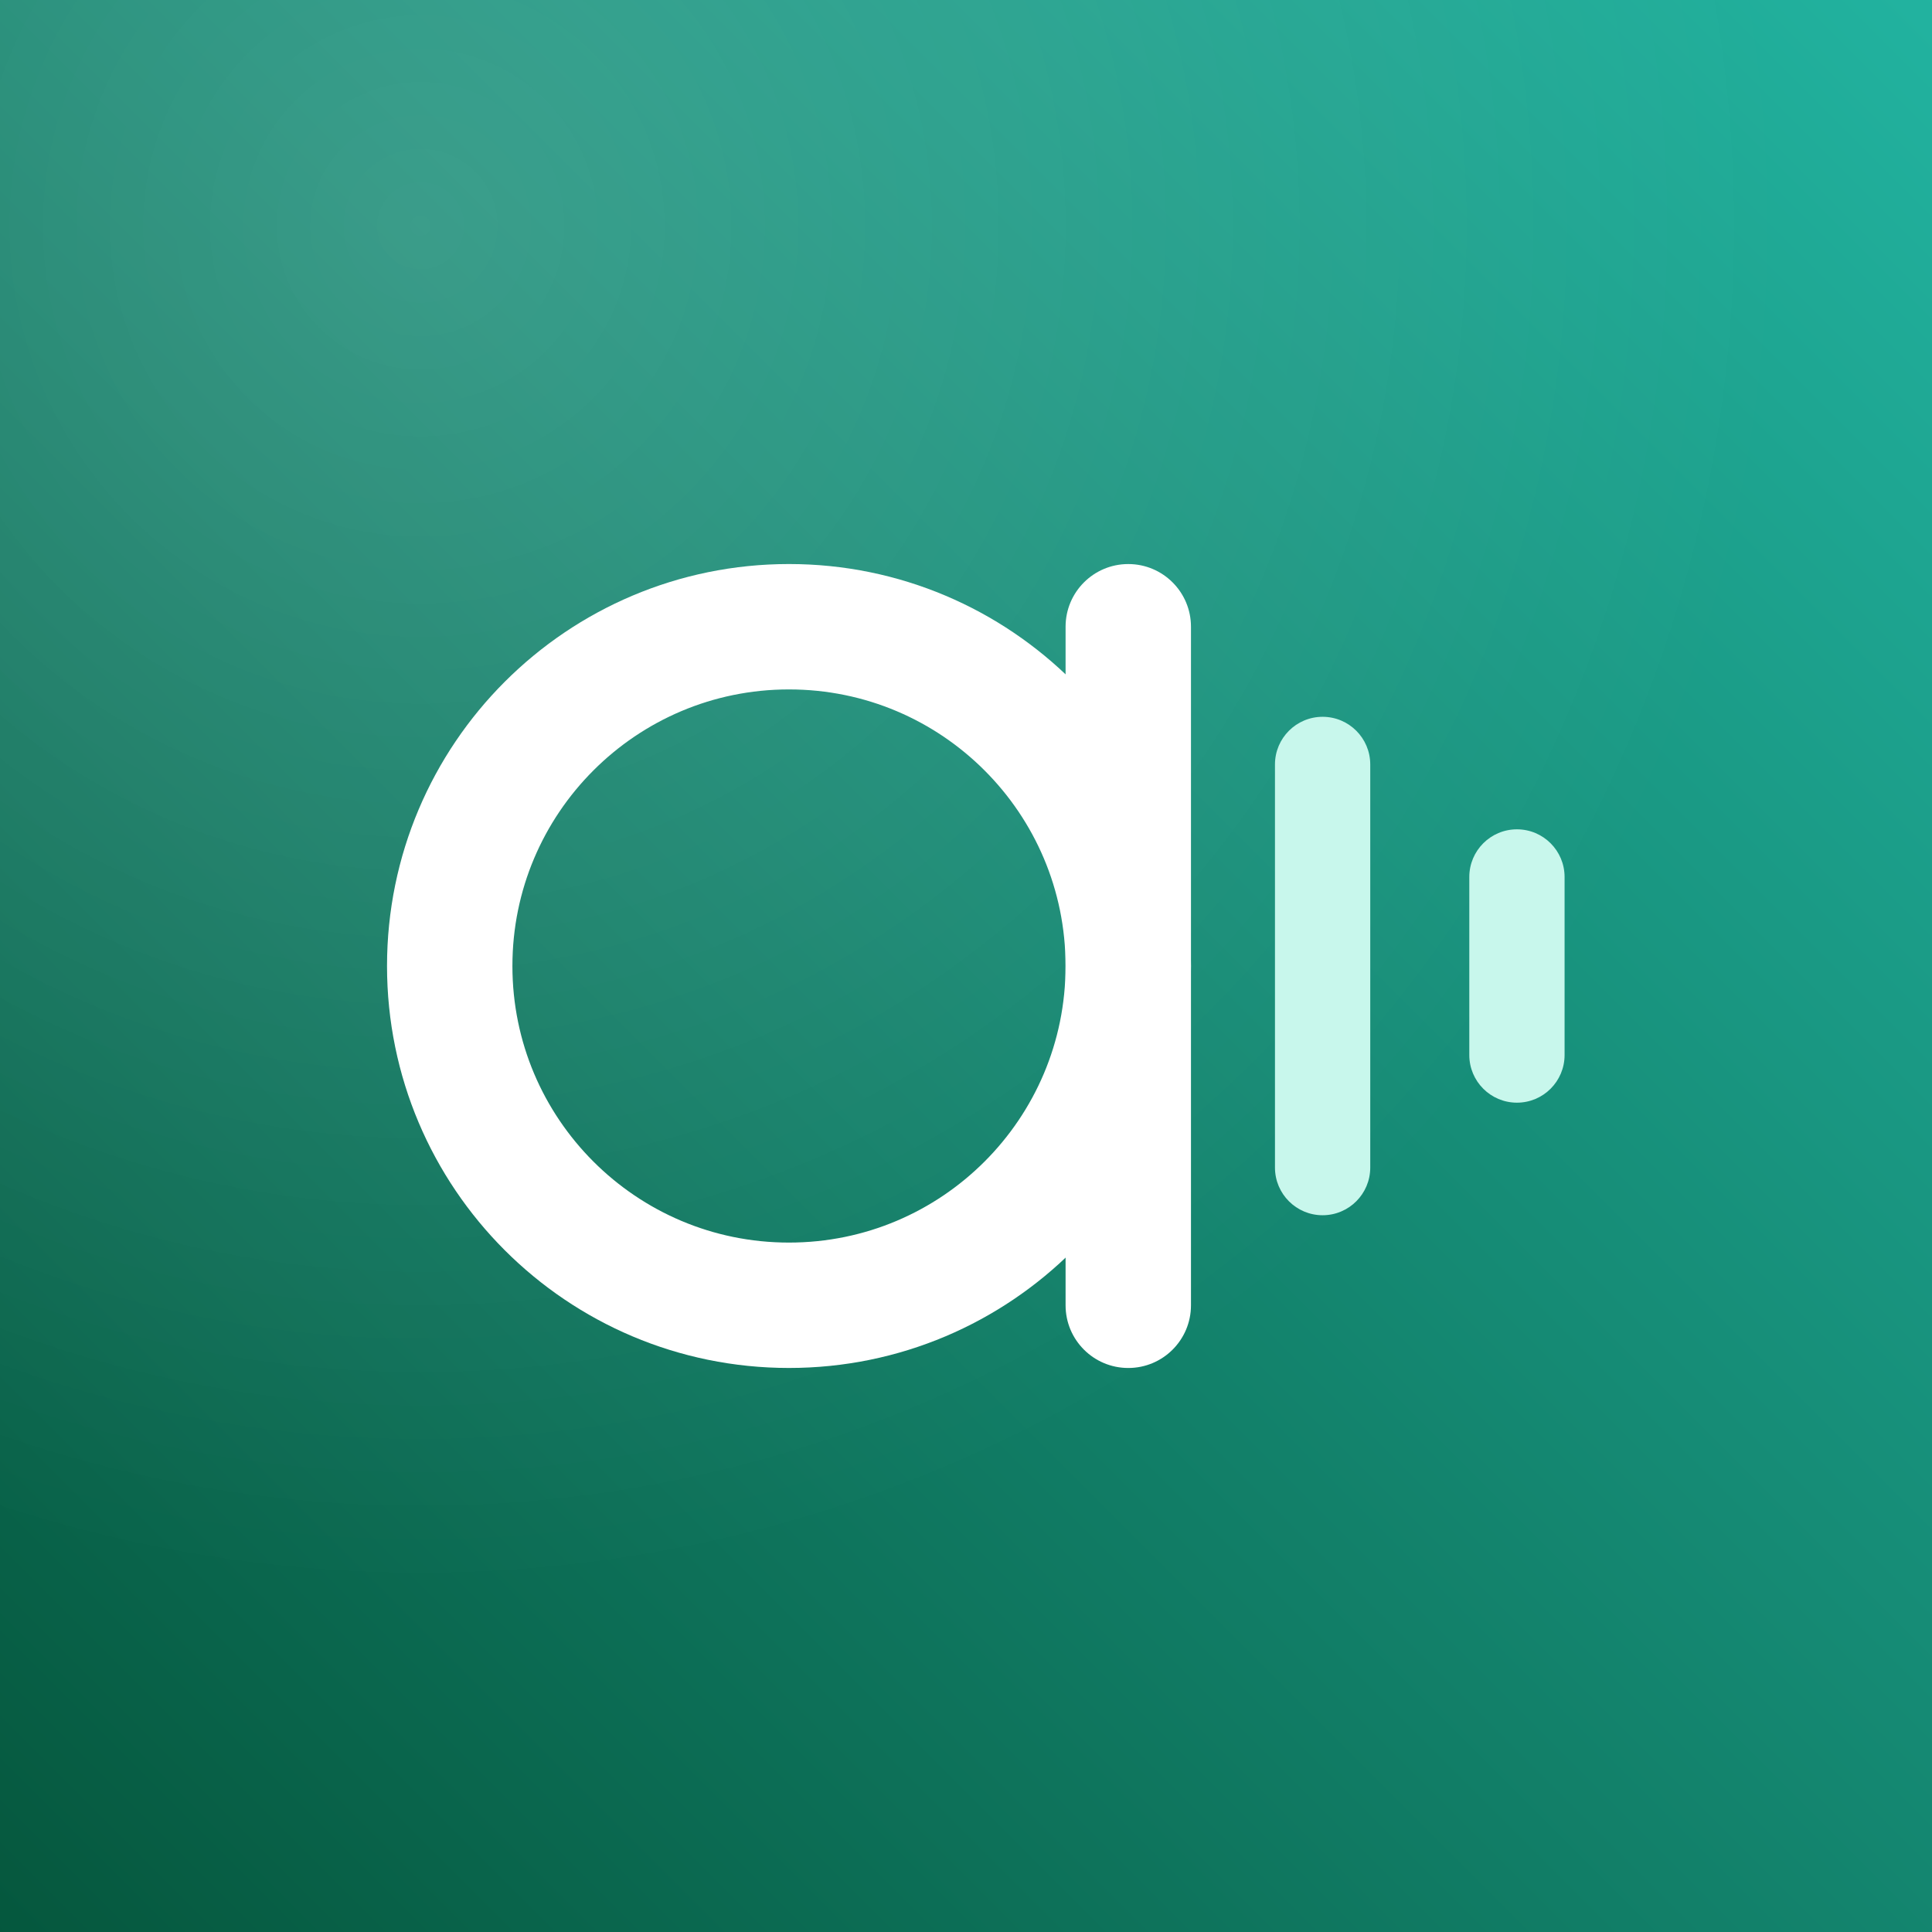
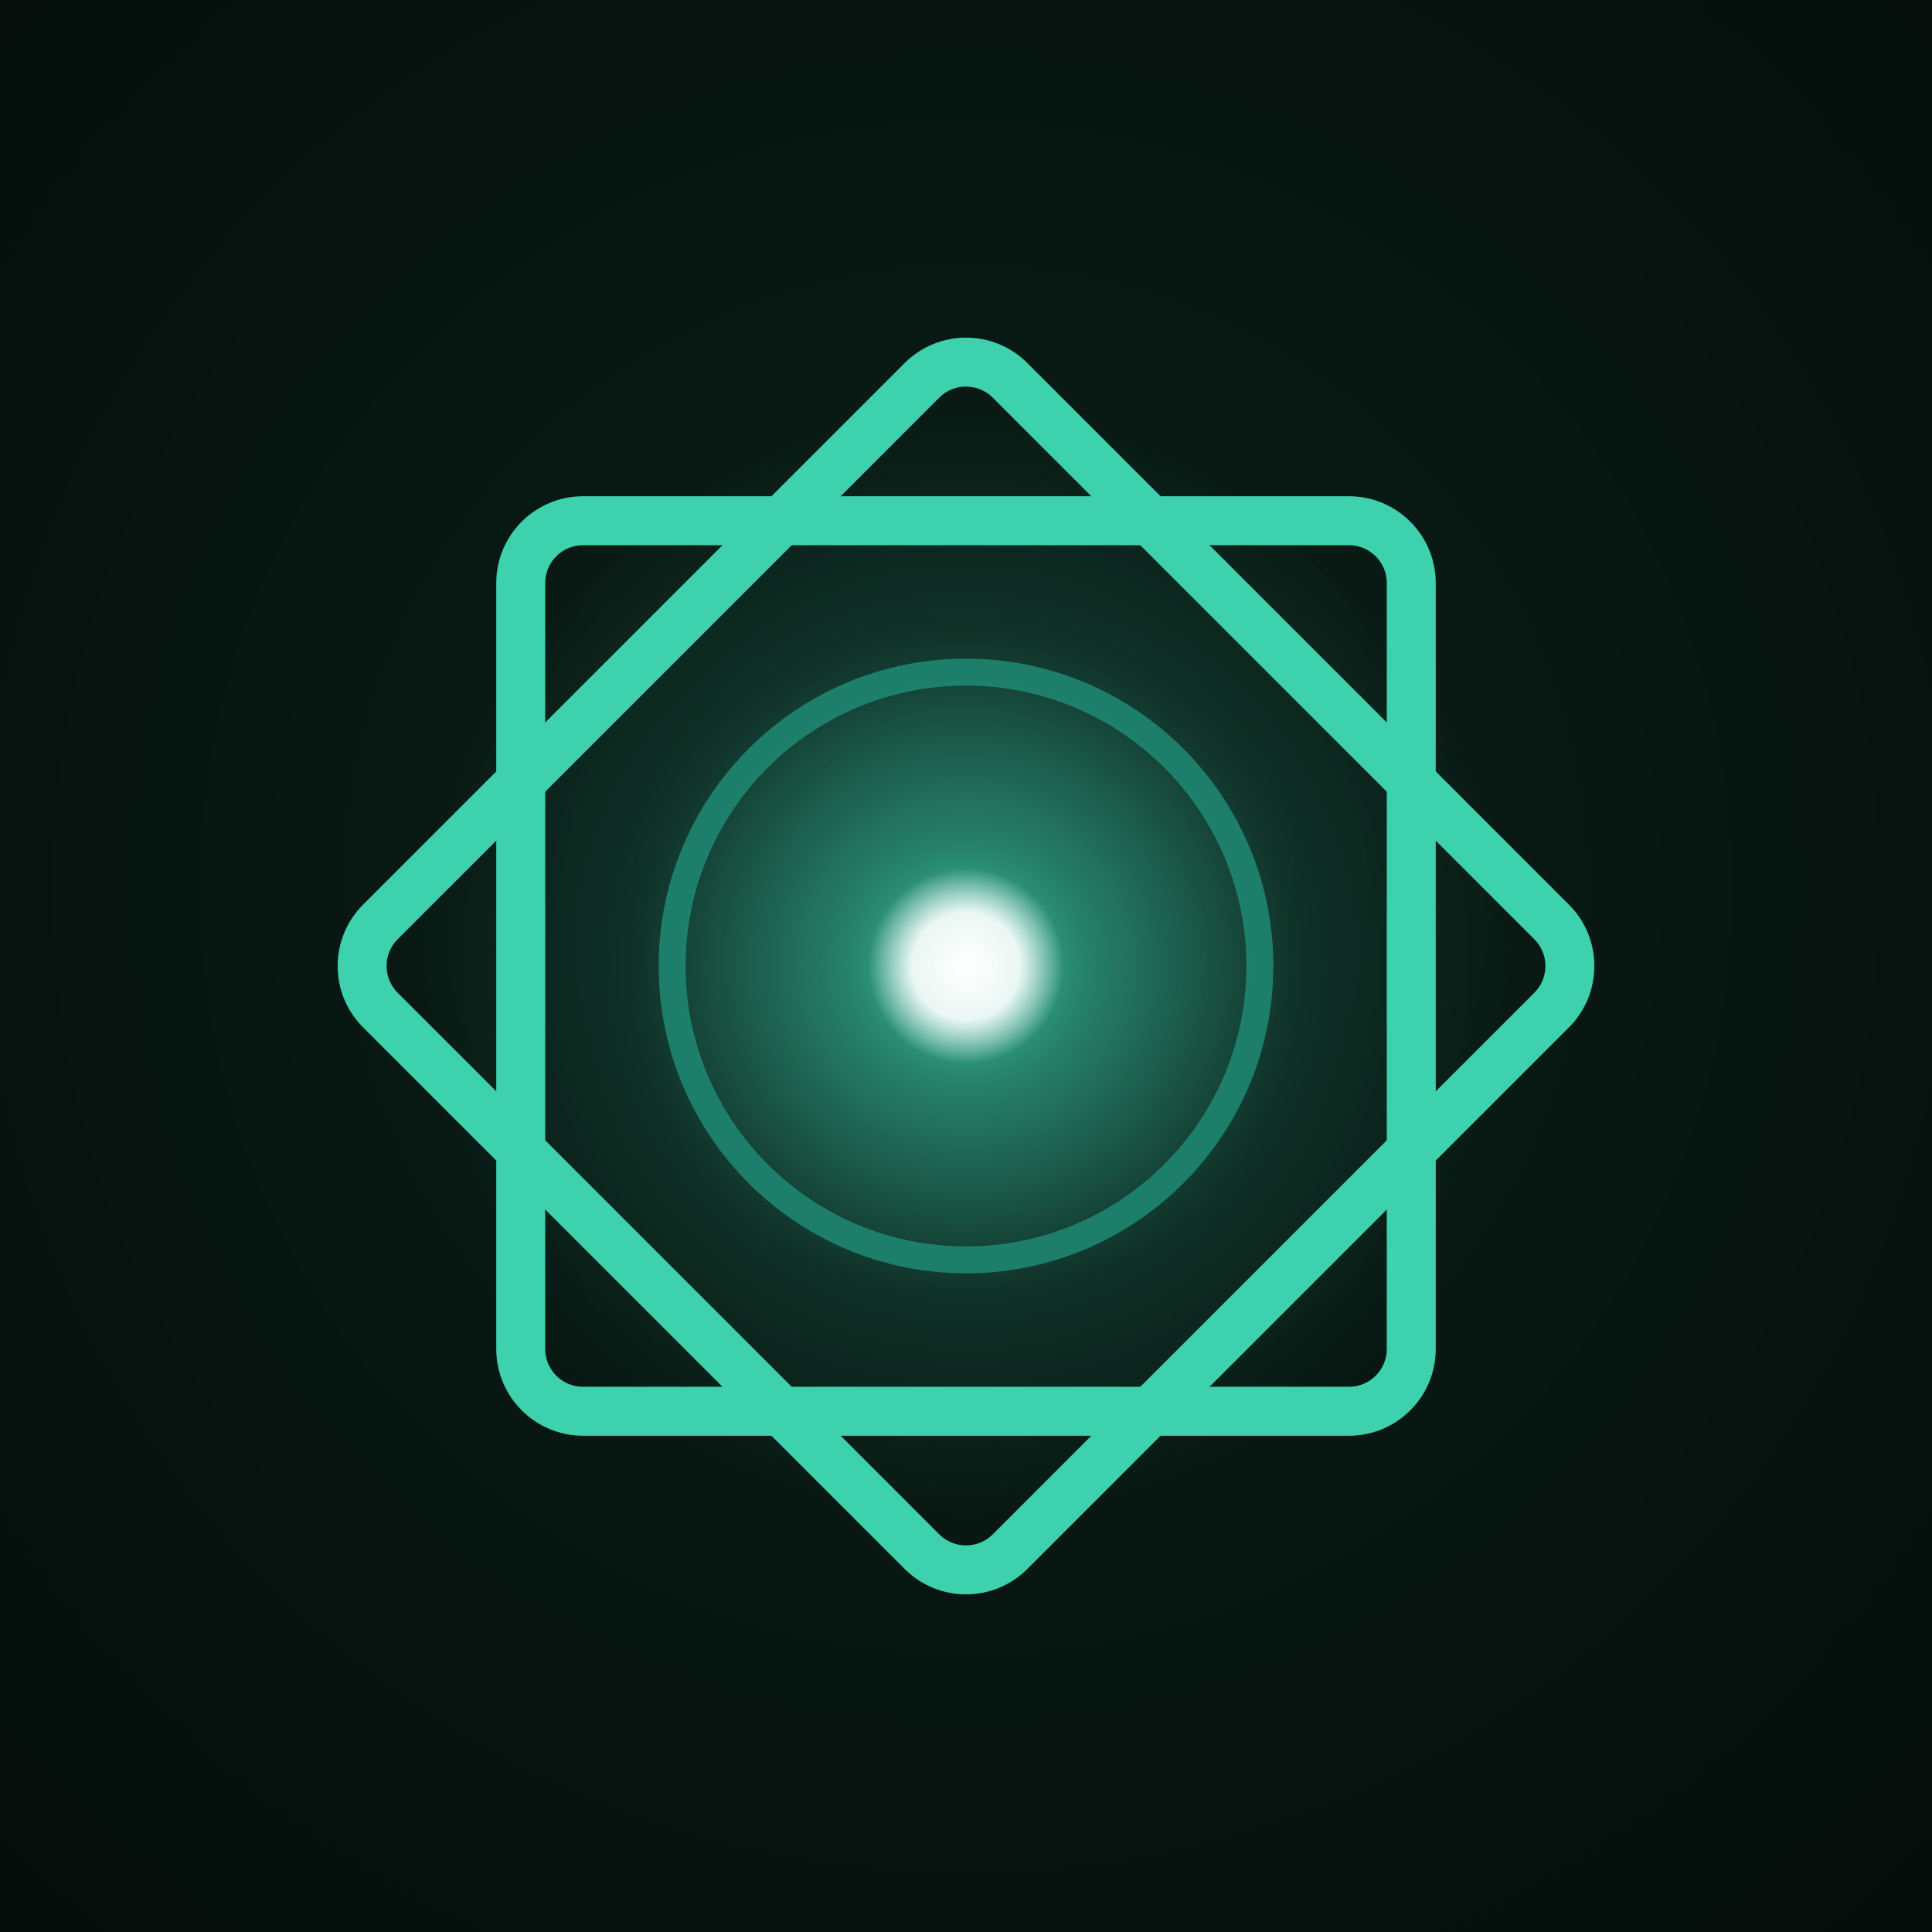
<svg xmlns="http://www.w3.org/2000/svg" width="512" height="512" viewBox="0 0 512 512">
  <defs>
-     <linearGradient id="tg" x1="0" y1="1" x2="1" y2="0">
-       <stop offset="0" stop-color="#05573d" />
-       <stop offset="1" stop-color="#22b3a0" />
-     </linearGradient>
-     <radialGradient id="th" cx="22%" cy="12%" r="70%">
-       <stop offset="0" stop-color="#fff" stop-opacity=".16" />
-       <stop offset="1" stop-color="#fff" stop-opacity="0" />
+     <radialGradient id="tg" cx="50%" cy="46%" r="75%">
+       <stop offset="0" stop-color="#0b2019" />
+       <stop offset="1" stop-color="#040c09" />
    </radialGradient>
  </defs>
  <rect width="512" height="512" rx="0" fill="url(#tg)" />
-   <rect width="512" height="512" rx="0" fill="url(#th)" />
-   <circle cx="209.09" cy="256.00" r="89.91" fill="none" stroke="#ffffff" stroke-width="33.23" />
-   <rect x="282.39" y="149.48" width="33.23" height="213.05" rx="16.61" fill="#ffffff" />
-   <rect x="337.88" y="189.96" width="25.25" height="132.09" rx="12.63" fill="#c8f7ec" />
-   <rect x="389.38" y="219.78" width="25.25" height="72.44" rx="12.63" fill="#c8f7ec" />
+   <radialGradient id="lg" cx="256" cy="256" r="146.32" gradientUnits="userSpaceOnUse">
+     <stop offset="0" stop-color="#3dd1ad" stop-opacity=".95" />
+     <stop offset=".22" stop-color="#3dd1ad" stop-opacity=".55" />
+     <stop offset=".6" stop-color="#3dd1ad" stop-opacity=".12" />
+     <stop offset="1" stop-color="#3dd1ad" stop-opacity="0" />
+   </radialGradient>
+   <radialGradient id="lc" cx="256" cy="256" r="25.96" gradientUnits="userSpaceOnUse">
+     <stop offset="0" stop-color="#fff" />
+     <stop offset=".55" stop-color="#fff" stop-opacity=".9" />
+     <stop offset="1" stop-color="#fff" stop-opacity="0" />
+   </radialGradient>
+   <circle cx="256" cy="256" r="146.32" fill="url(#lg)" />
+   <rect x="138.00" y="138.00" width="236.00" height="236.00" rx="16.52" fill="none" stroke="#3dd1ad" stroke-width="12.98" stroke-linejoin="round" />
+   <rect x="138.00" y="138.00" width="236.00" height="236.00" rx="16.52" fill="none" stroke="#3dd1ad" stroke-width="12.98" stroke-linejoin="round" transform="rotate(45 256 256)" />
+   <circle cx="256" cy="256" r="77.88" fill="none" stroke="#1f8f78" stroke-width="7.14" opacity=".8" />
+   <circle cx="256" cy="256" r="25.96" fill="url(#lc)" />
</svg>
